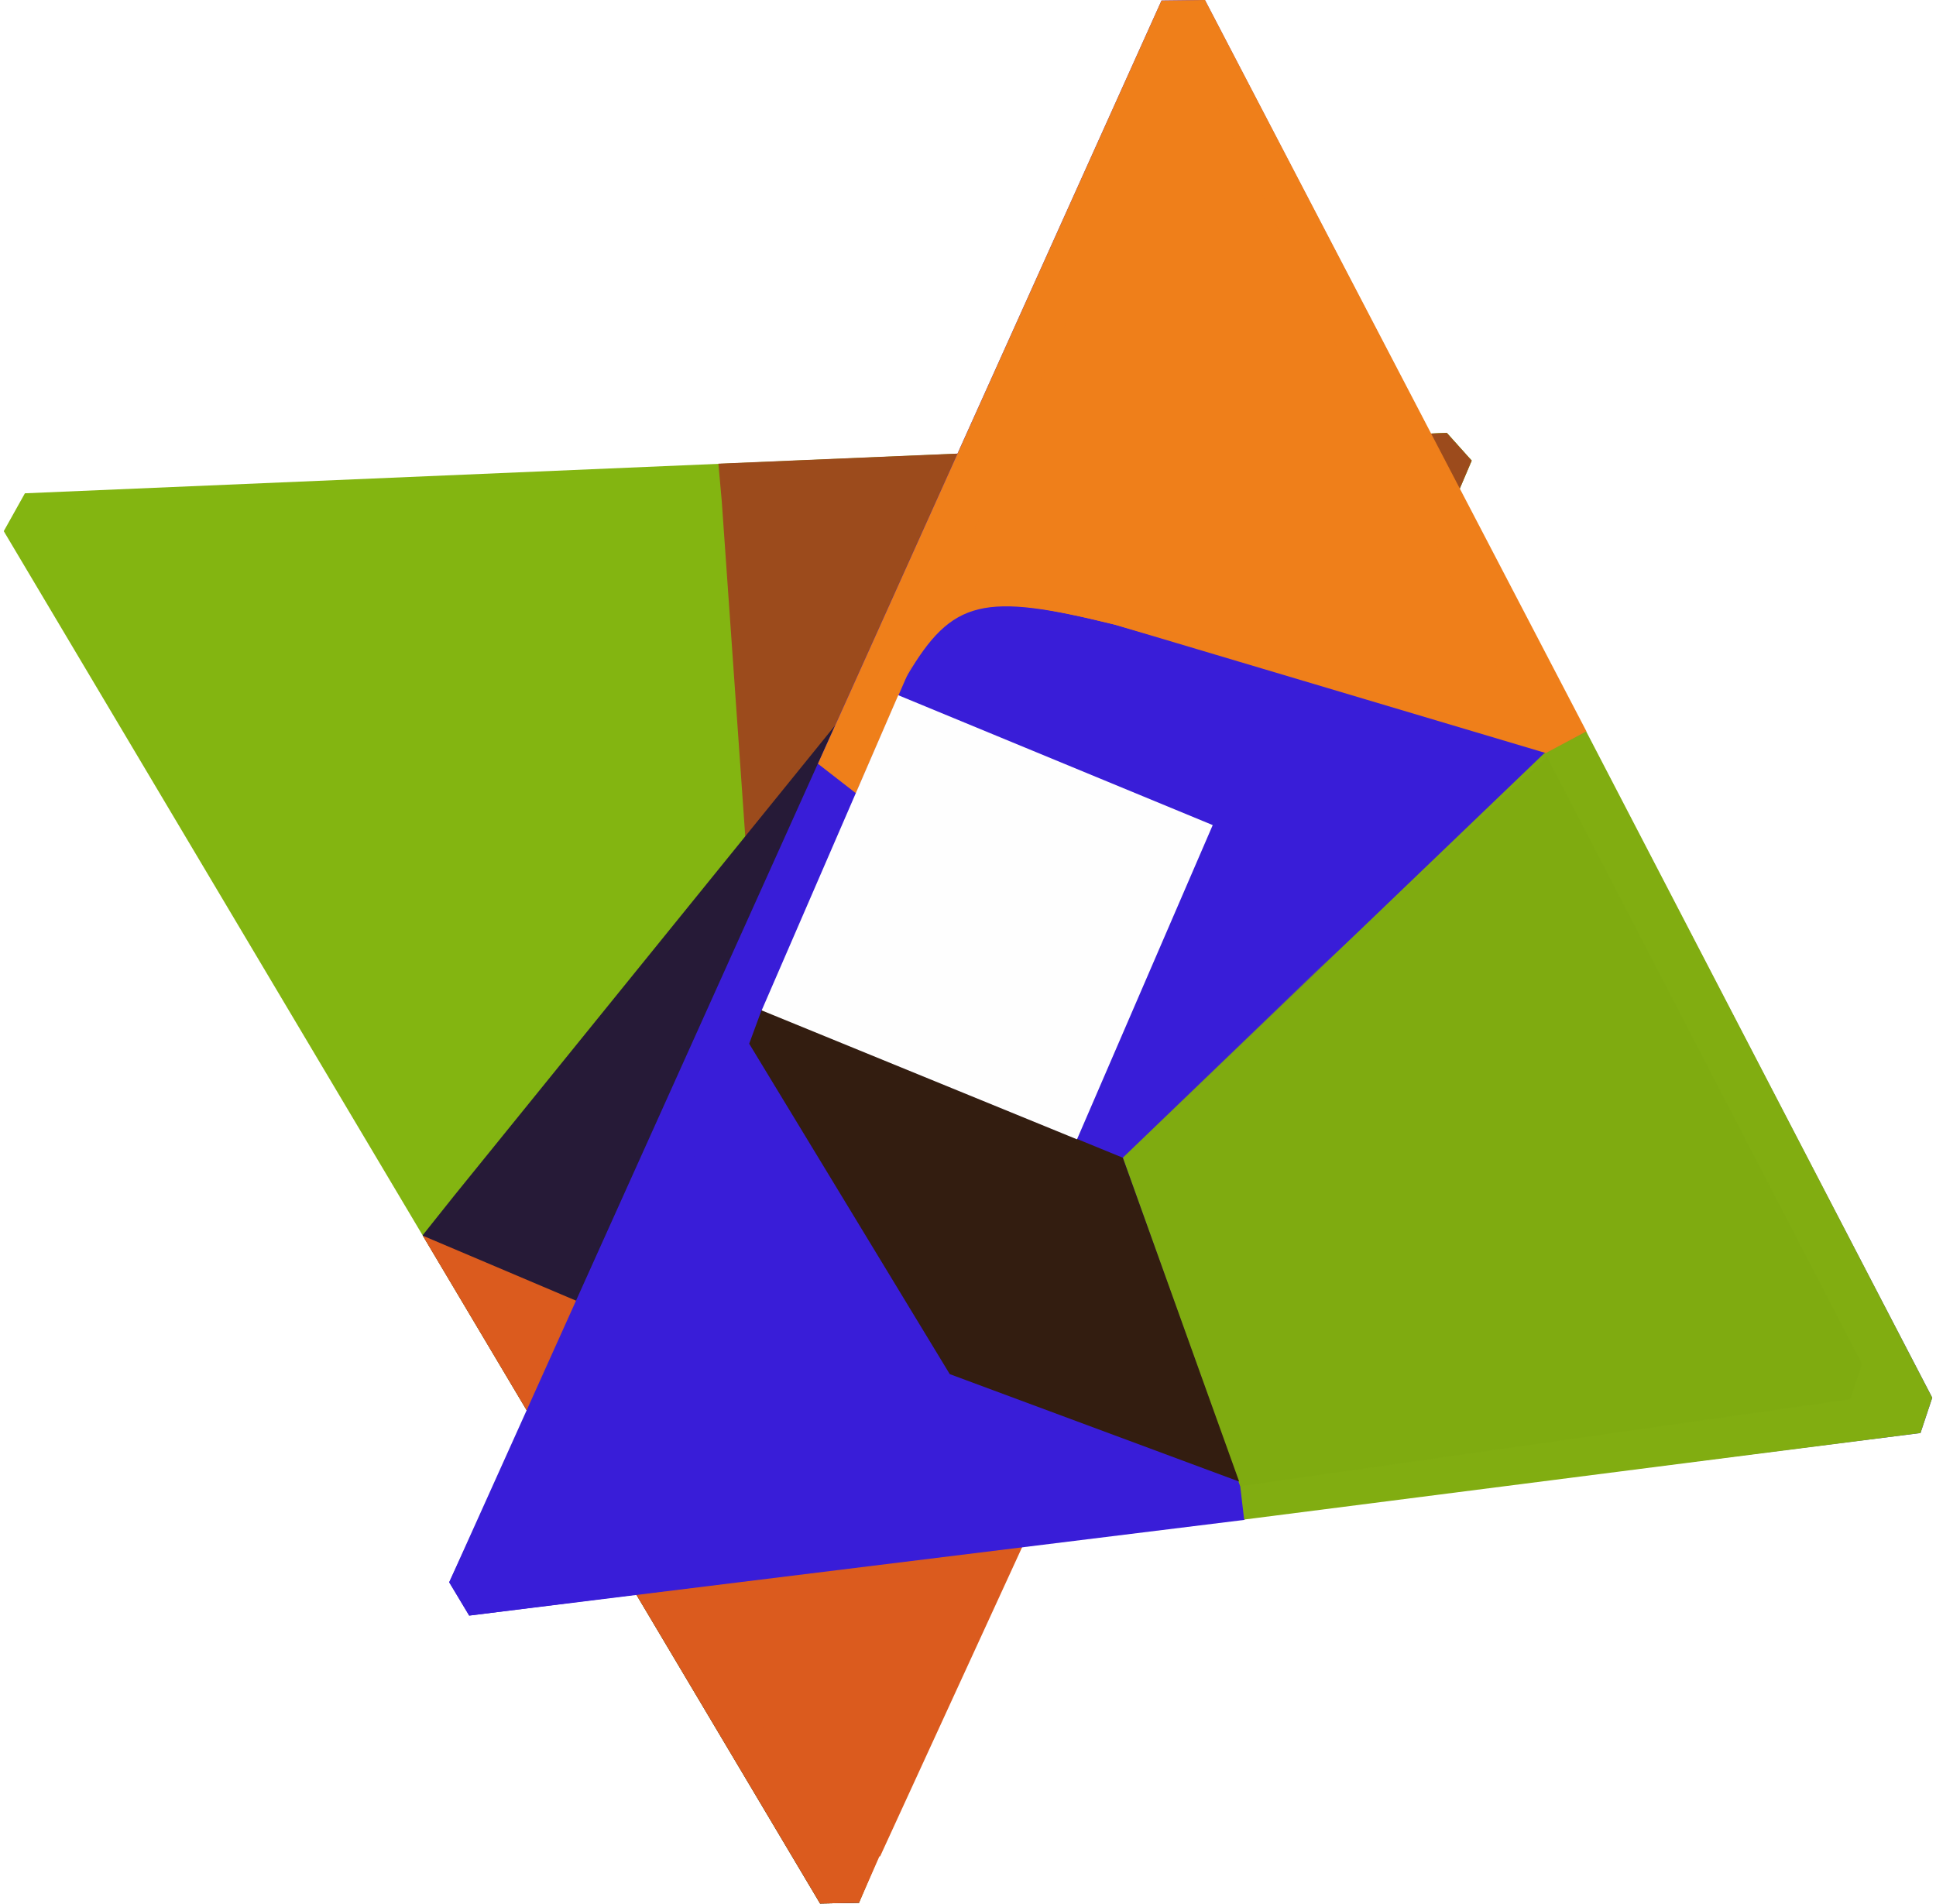
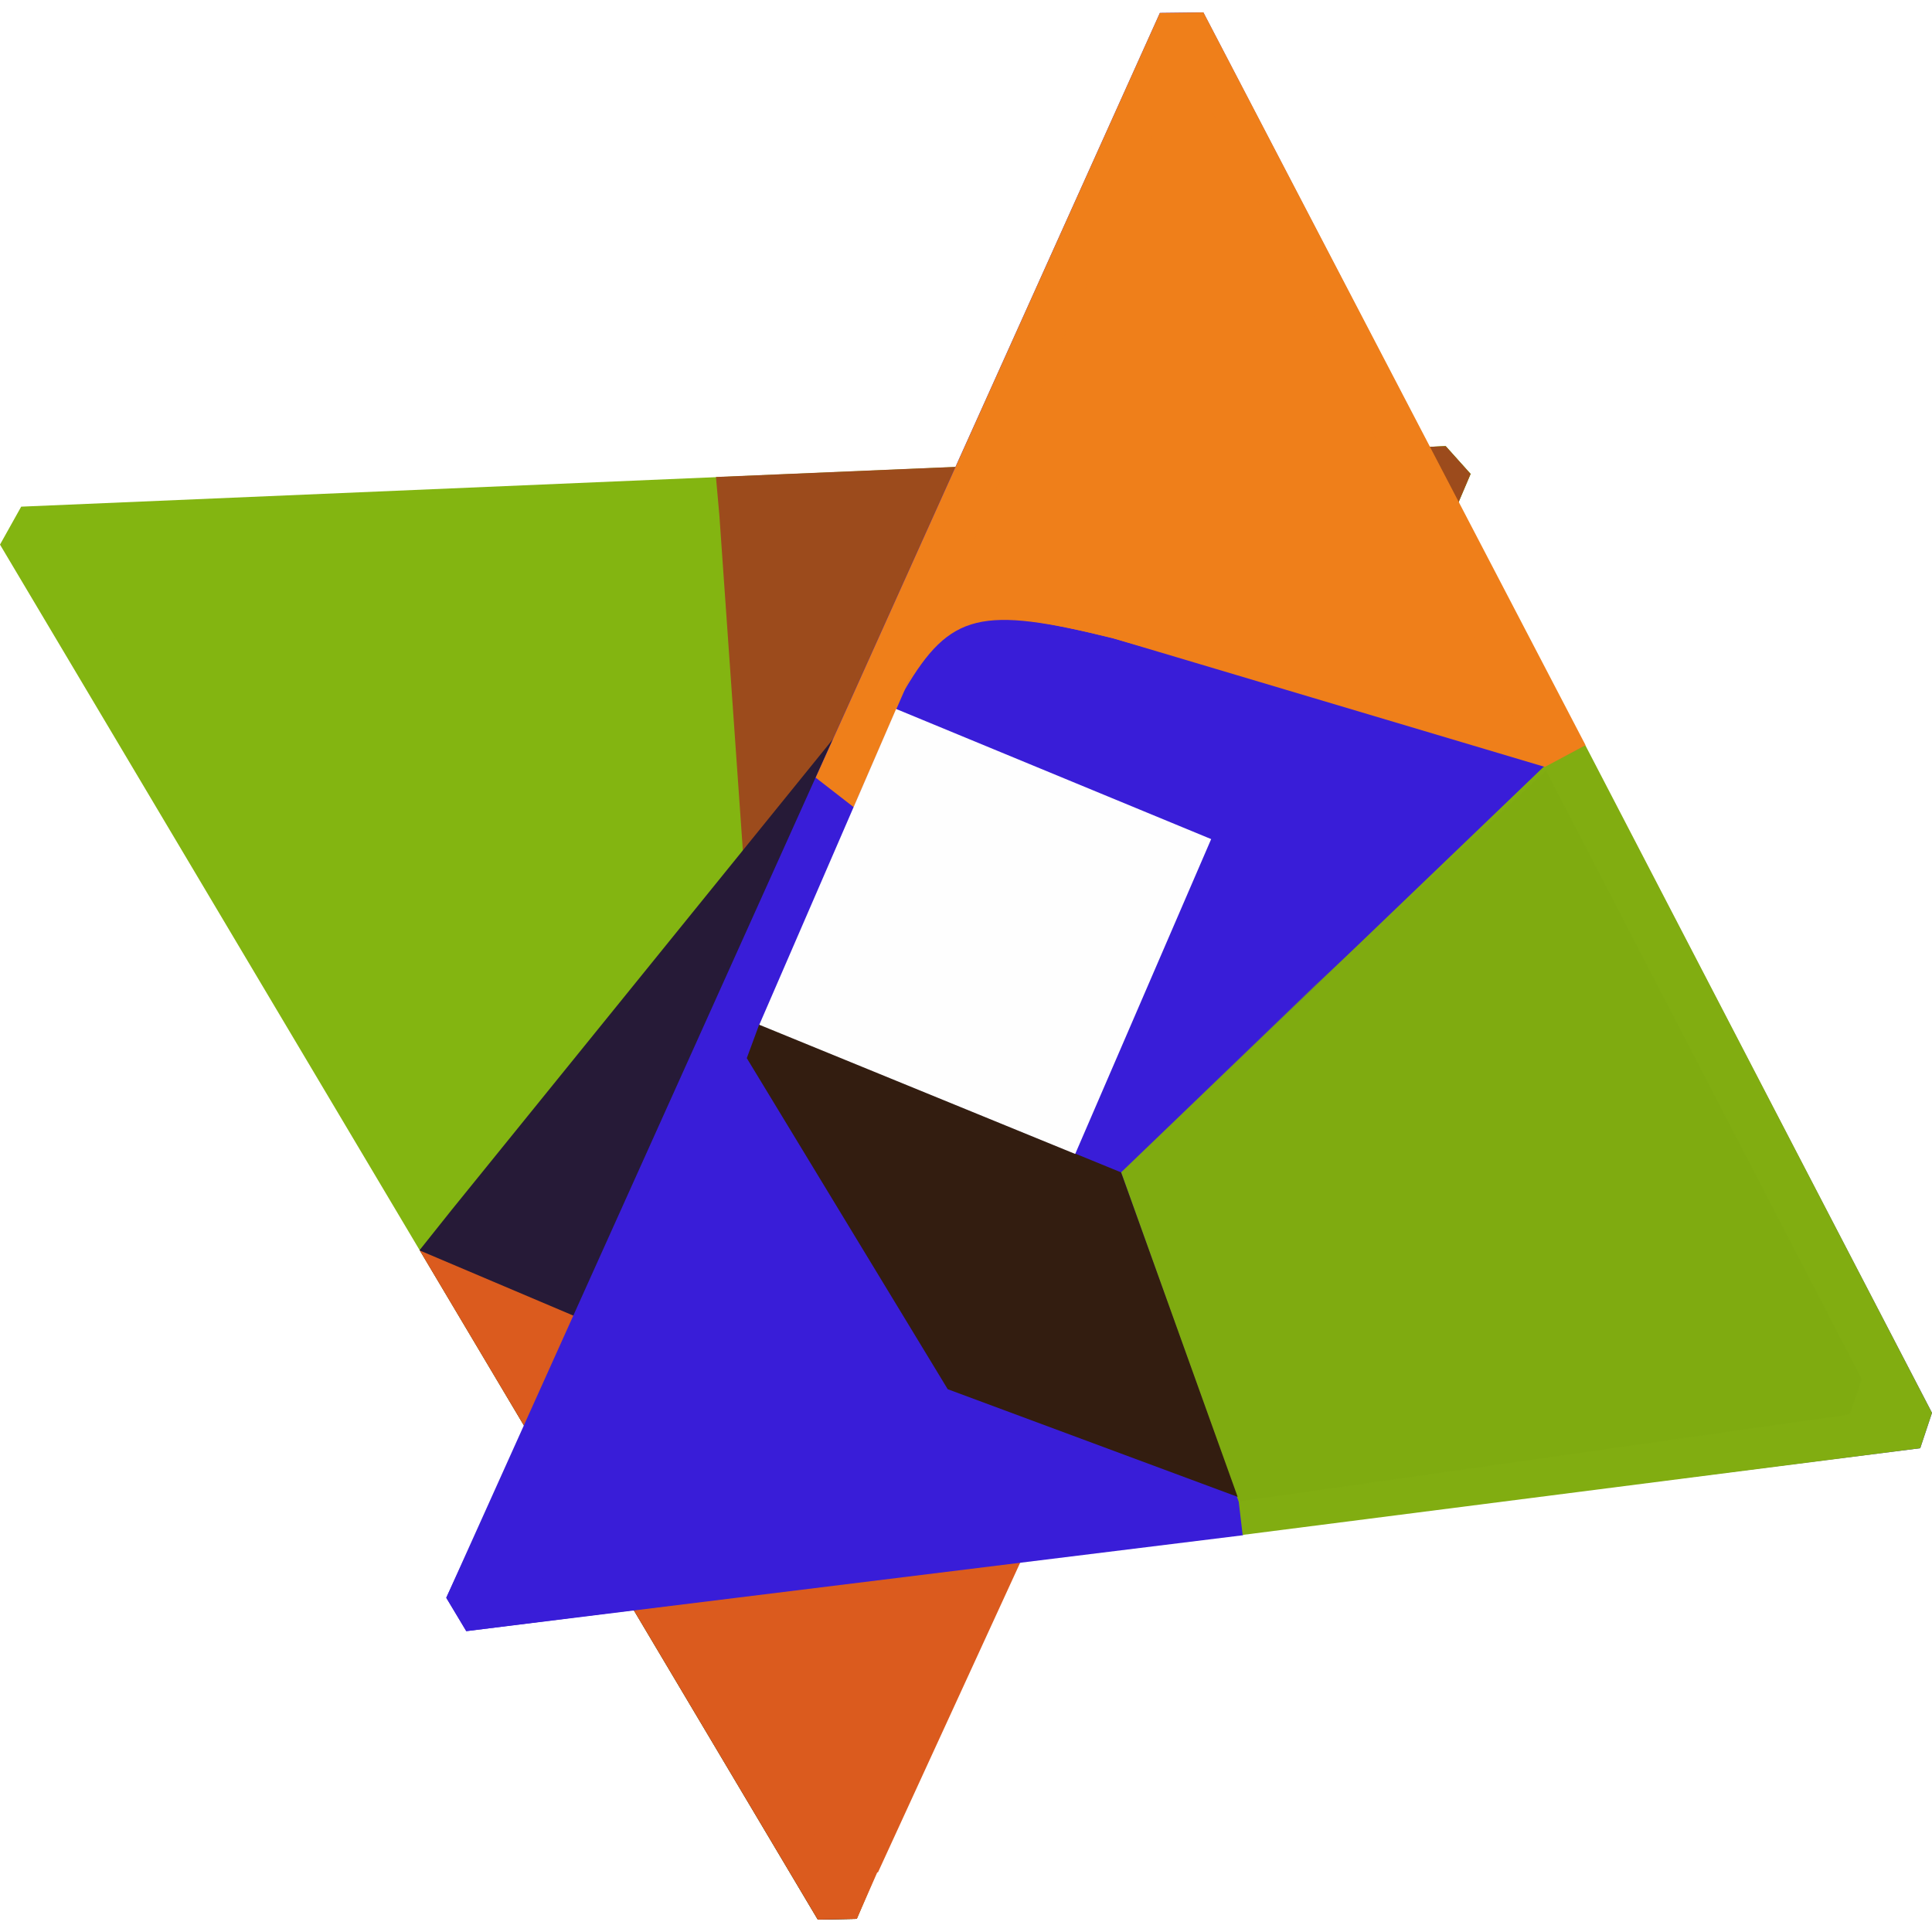
- <svg xmlns="http://www.w3.org/2000/svg" xml:space="preserve" width="120" height="118" style="shape-rendering:geometricPrecision;text-rendering:geometricPrecision;image-rendering:optimizeQuality;fill-rule:evenodd;clip-rule:evenodd" viewBox="0 0 18231 17997">
-   <defs>
-     <style>.fil7{fill:#ef7f1a}.fil4{fill:#391dd8}.fil0{fill:#83b511}.fil3{fill:#db5b1e}</style>
-   </defs>
-   <g id="Warstwa_x0020_1">
-     <path d="M200 4664 0 5022l7717 12975 368-7 5792-13635-235-262z" class="fil0" />
-     <path d="m759 4664-200 358 7318 12416 368-7 5632-13076-235-262z" class="fil0" />
-     <path d="m6756 4384 32 359 929 13254 368-7 5792-13635-235-262z" style="fill:#9c4b1c" />
-     <path d="m4258 11305-298 374 3757 6318 368-7 727-11757-234-262z" style="fill:#261a37" />
-     <path d="m5600 12378-1639-695 3756 6314 368-7 2974-6759-234-262z" class="fil3" />
-     <path d="m5600 12378-1070-393 3387 5573 368-7 2774-6041-234-262z" class="fil3" />
-     <path d="m11355 0-410 5-6734 14955 189 315 13720-1726 111-334z" class="fil4" />
-     <path d="m8170 7289-410 5-3549 7666 189 315 7330-905 14-256-1152-3154 4150-3983-5624-2003z" class="fil4" />
-     <path d="m8170 7289-3232 7186 189 316 6078-643 539-114-1152-3074 4150-3983-5624-2003z" class="fil4" />
-     <path d="m14959 6914-397 209-3982 3823 1109 3106 37 315 6394-818 111-334z" style="fill:#81ad11" />
-     <path d="m14589 7154-2189 2035-1821 1757 1110 3106 5768-822 111-334z" style="fill:#7eaa11;fill-opacity:.502" />
-     <path d="m11355 0-410 5-3248 7216 359 279 482-1109c337-774 723-791 1962-486l4078 1215 384-205L11356 0z" class="fil7" />
-     <path d="m11412 876-410 5-1985 4484-987 2099c83-100 430-941 508-1073 429-727 723-791 1962-486l4107 1172-353-481-2841-5720z" class="fil7" />
-     <path d="m7047 9868 118-320 3414 1398 1100 3062-2736-1016z" style="fill:#331d10" />
-     <path d="m7165 9553 1291-2980 2973 1228-1283 2971z" style="fill:#fefefe" />
+ <svg xmlns="http://www.w3.org/2000/svg" width="512" height="512" viewBox="0 0 18231 17997" style="shape-rendering:geometricPrecision; fill-rule:evenodd; clip-rule:evenodd">
+   <g id="0020_1">
+     <polygon fill="#83B511" points="200,4664 0,5022 7717,17997 8085,17990 13877,4355 13642,4093 " />
+     <polygon fill="#83B511" points="759,4664 559,5022 7877,17438 8245,17431 13877,4355 13642,4093 " />
+     <polygon fill="#9C4B1C" points="6756,4384 6788,4743 7717,17997 8085,17990 13877,4355 13642,4093 " />
+     <polygon fill="#261A37" points="4258,11305 3960,11679 7717,17997 8085,17990 8812,6233 8578,5971 " />
+     <polygon fill="#DB5B1E" points="5600,12378 3961,11683 7717,17997 8085,17990 11059,11231 10825,10969 " />
+     <polygon fill="#DB5B1E" points="5600,12378 4530,11985 7917,17558 8285,17551 11059,11510 10825,11248 " />
+     <polygon fill="#391DD8" points="11355,0 10945,5 4211,14960 4400,15275 18120,13549 18231,13215 " />
+     <polygon fill="#391DD8" points="8170,7289 7760,7294 4211,14960 4400,15275 11730,14370 11744,14114 10592,10960 14742,6977 9118,4974 " />
+     <polygon fill="#391DD8" points="8170,7289 4938,14475 5127,14791 11205,14148 11744,14034 10592,10960 14742,6977 9118,4974 " />
+     <polygon fill="#81AD11" points="14959,6914 14562,7123 10580,10946 11689,14052 11726,14367 18120,13549 18231,13215 " />
+     <polygon fill="#7EAA11" fill-opacity="0.502" points="14589,7154 12400,9189 10579,10946 11689,14052 17457,13230 17568,12896 " />
+     <path fill="#EF7F1A" d="M11355 0l-410 5 -3248 7216 359 279 482 -1109c337,-774 723,-791 1962,-486l4078 1215 384 -205 -3606 -6915z" />
+     <path fill="#EF7F1A" d="M11412 876l-410 5 -1985 4484 -987 2099c83,-100 430,-941 508,-1073 429,-727 723,-791 1962,-486l4107 1172 -353 -481 -2841 -5720z" />
+     <polygon fill="#331D10" points="7047,9868 7165,9548 10579,10946 11679,14008 8943,12992 " />
+     <polygon fill="#FEFEFE" points="7165,9553 8456,6573 11429,7801 10146,10772 " />
  </g>
</svg>
